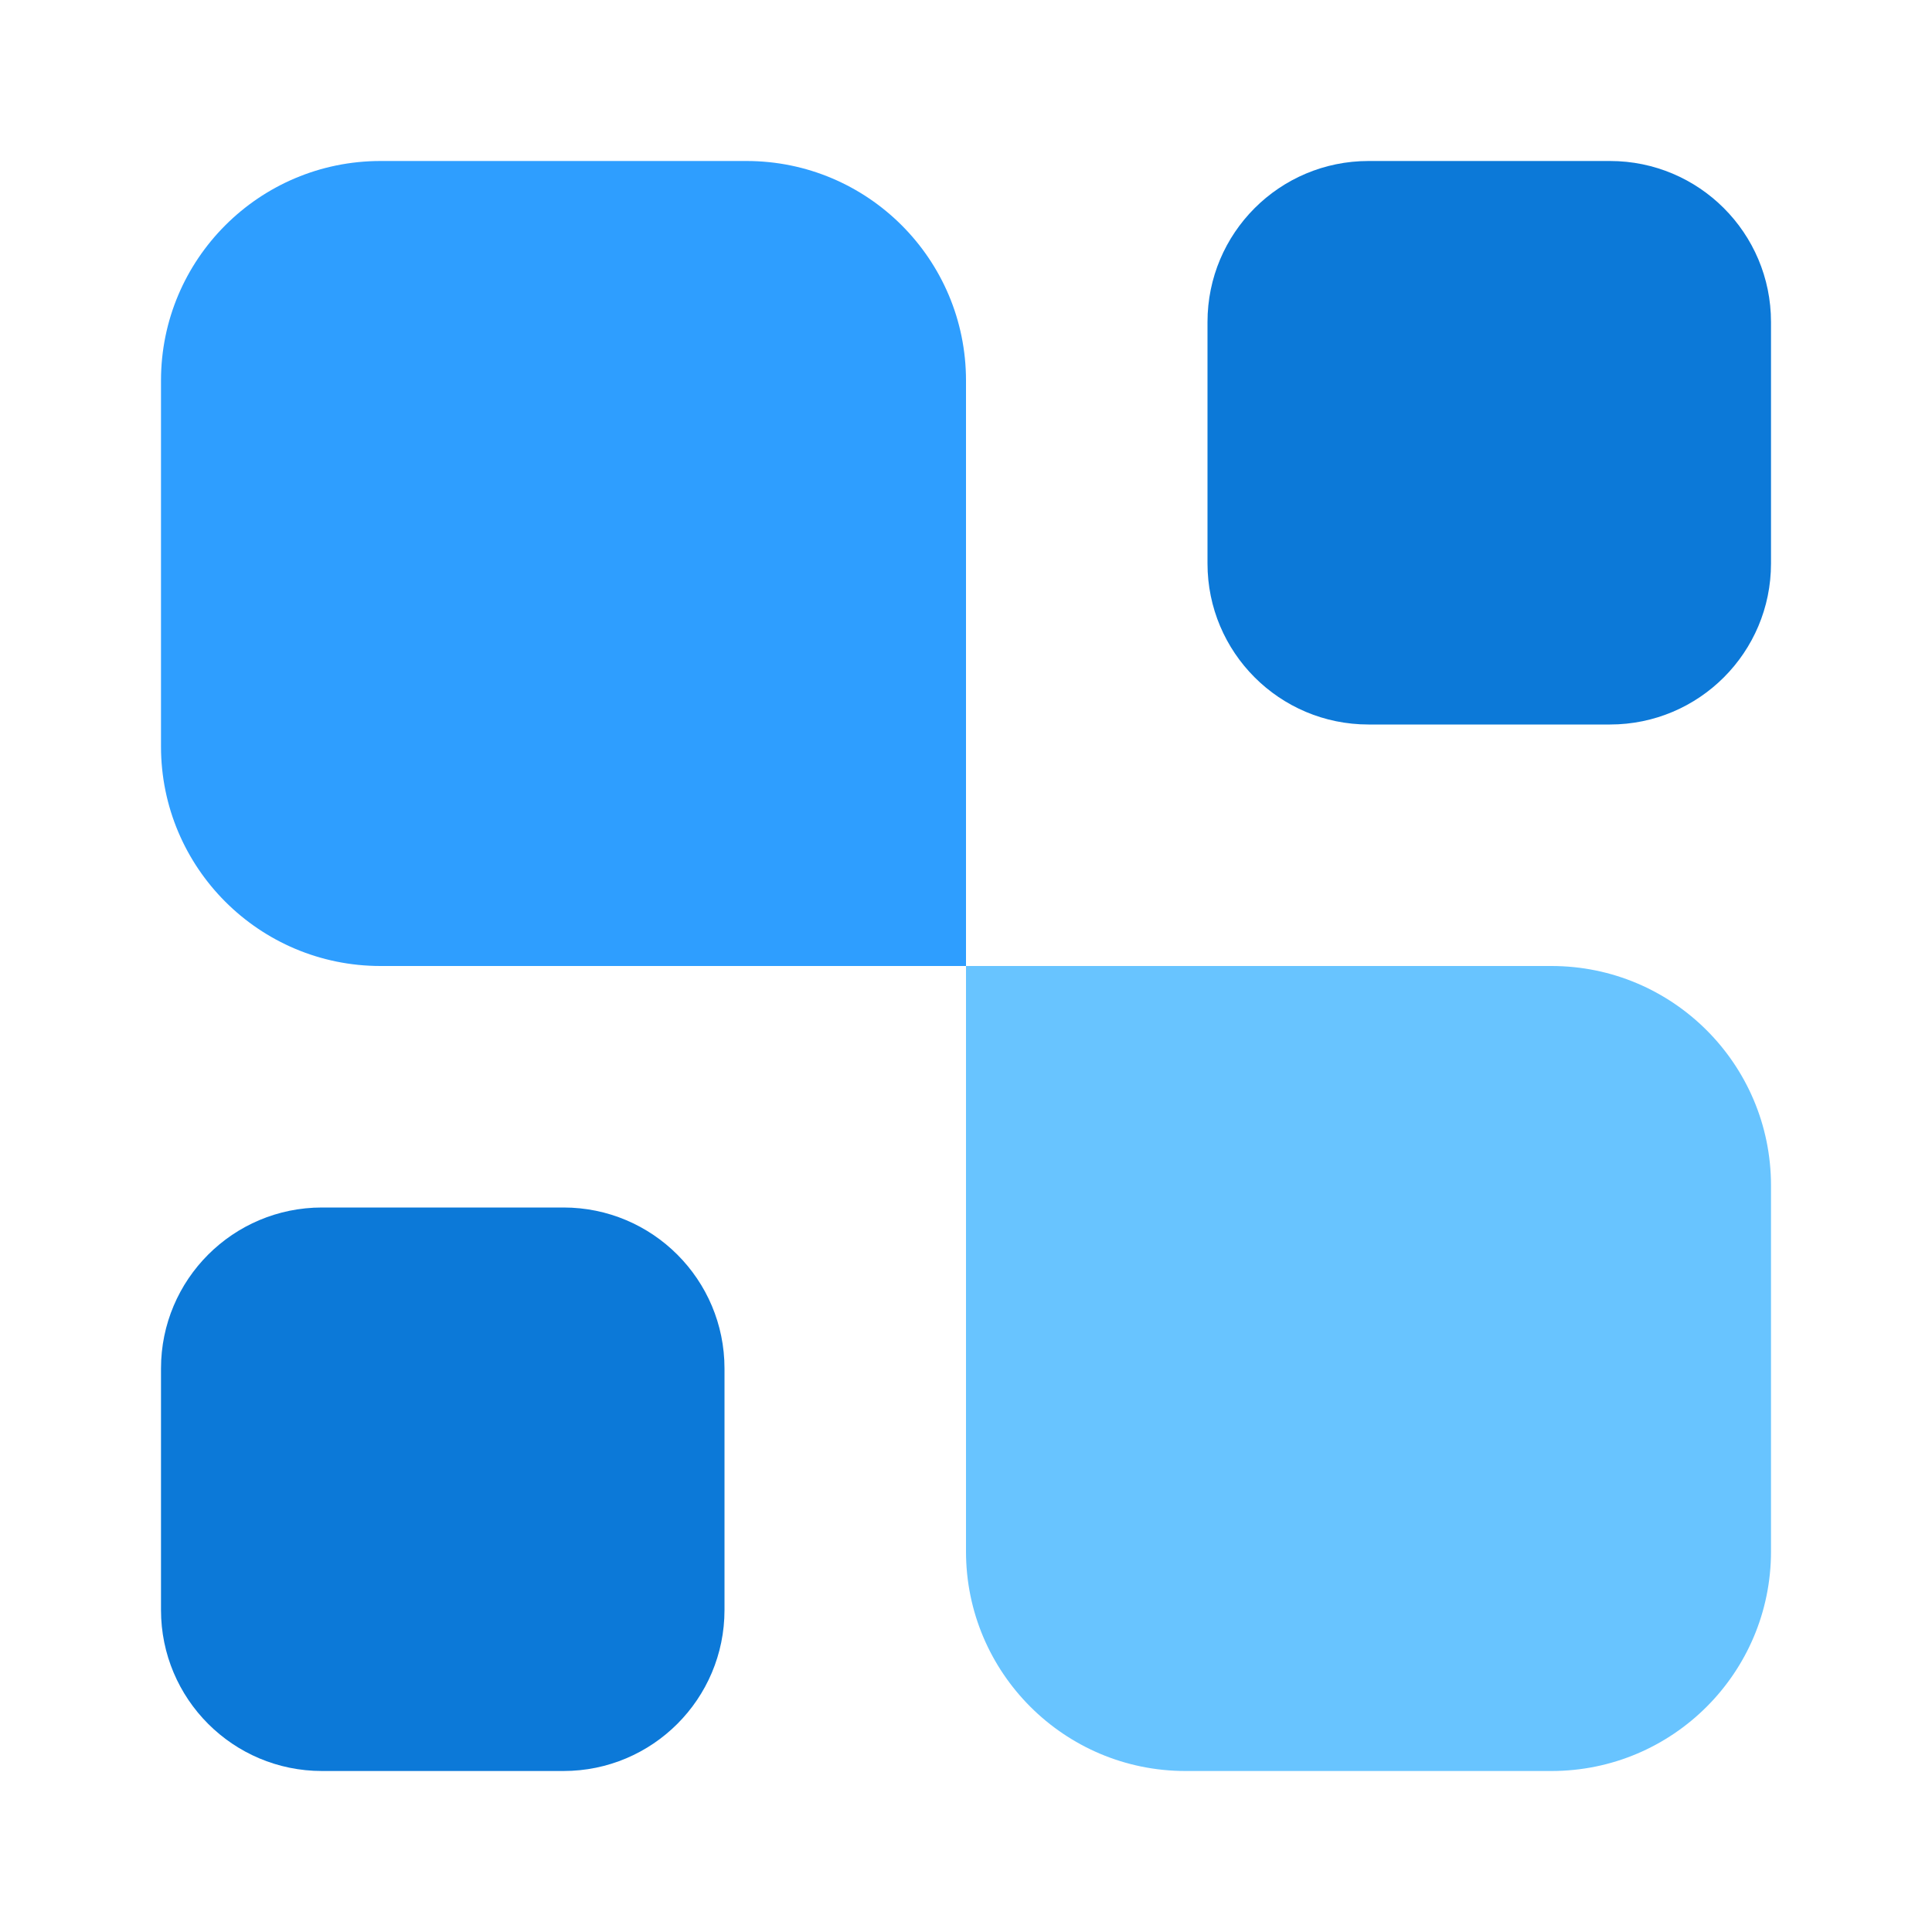
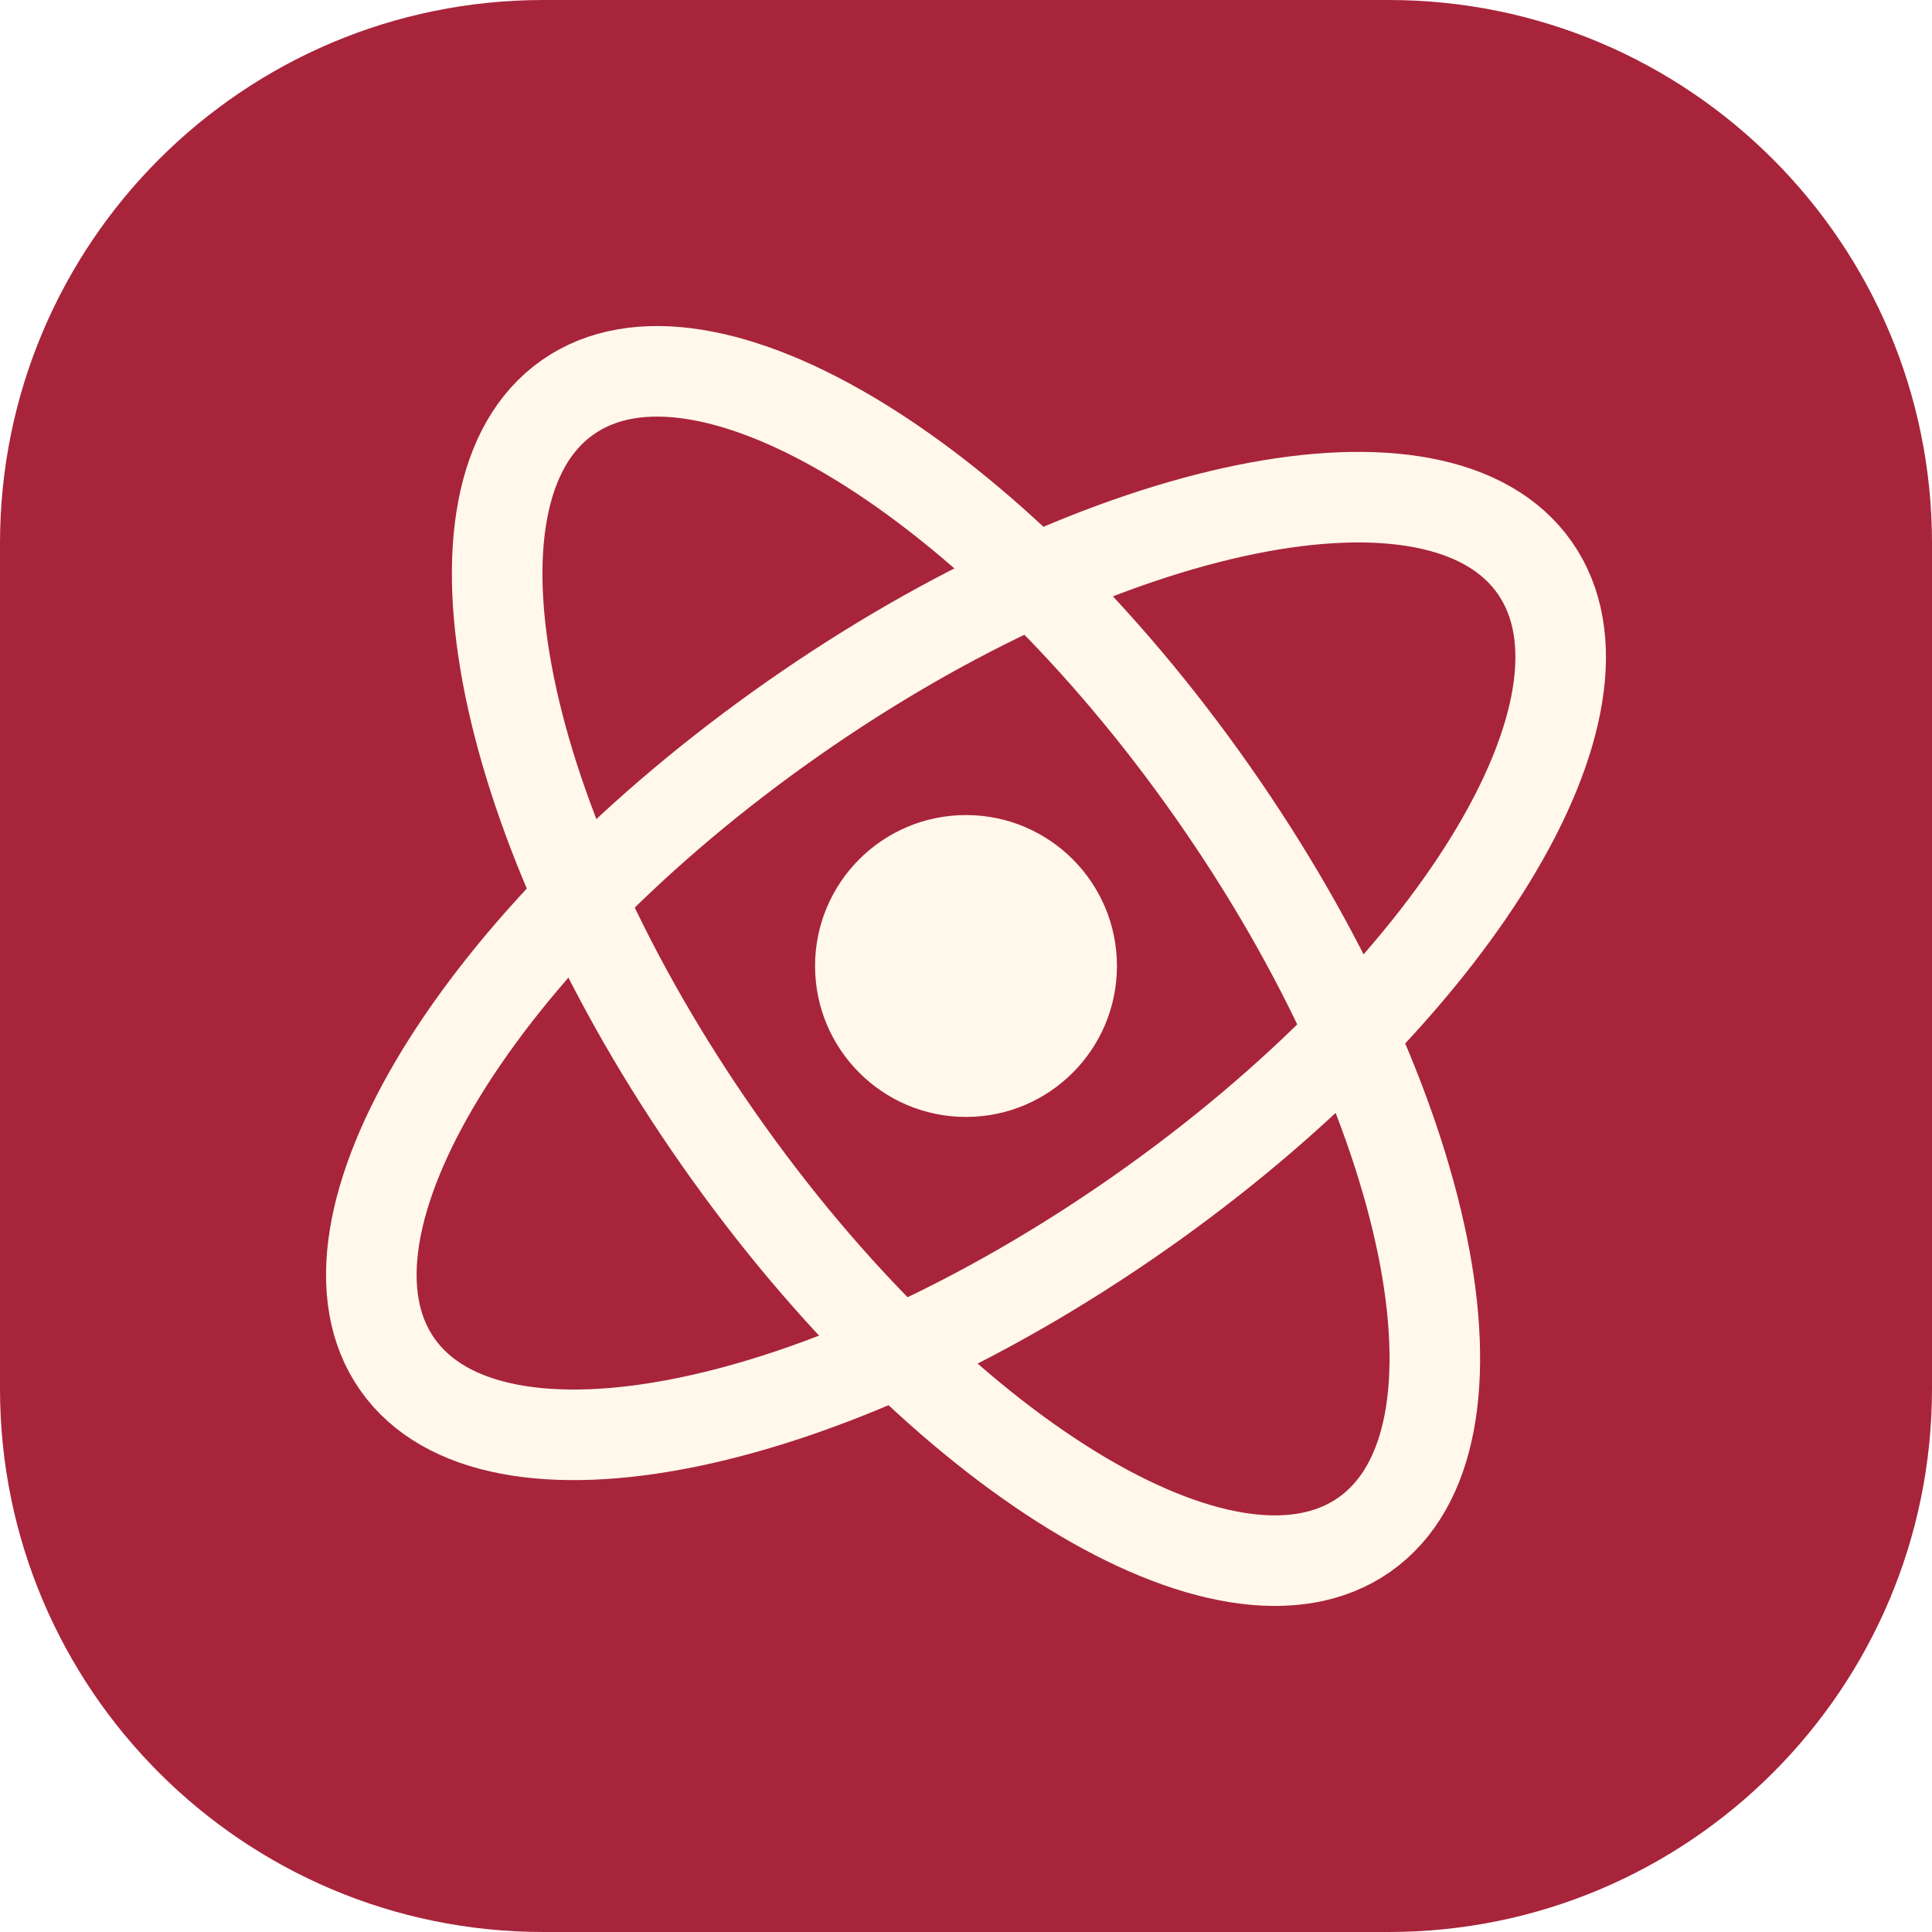
- <svg xmlns="http://www.w3.org/2000/svg" width="24" height="24" viewBox="0 0 24 24" fill="none">
-   <path d="M22 19.273C22 20.779 20.779 22 19.273 22H14.727C13.221 22 12 20.779 12 19.273V12H19.273C20.779 12 22 13.221 22 14.727V19.273Z" fill="#68C4FF" />
-   <path d="M20 2C21.105 2 22 2.895 22 4V7C22 8.105 21.105 9 20 9H17C15.895 9 15 8.105 15 7V4C15 2.895 15.895 2 17 2H20Z" fill="#0C79D8" />
-   <path d="M7 15C8.105 15 9 15.895 9 17V20C9 21.105 8.105 22 7 22H4C2.895 22 2 21.105 2 20V17C2 15.895 2.895 15 4 15H7Z" fill="#0C79D8" />
-   <path d="M12 12H4.727C3.221 12 2 10.779 2 9.273V4.727C2 3.221 3.221 2 4.727 2H9.273C10.779 2 12 3.221 12 4.727V12Z" fill="#2E9EFF" />
+ <svg xmlns="http://www.w3.org/2000/svg" viewBox="0 0 64 64">
+   <rect width="64" height="64" rx="18" fill="#a8243b" />
+   <g fill="none" stroke="#fff8eb" stroke-width="3">
+     <ellipse cx="32" cy="32" rx="23" ry="10" transform="rotate(-35 32 32)" />
+     <ellipse cx="32" cy="32" rx="23" ry="10" transform="rotate(55 32 32)" />
+   </g>
+   <circle cx="32" cy="32" r="5" fill="#fff8eb" />
</svg>
